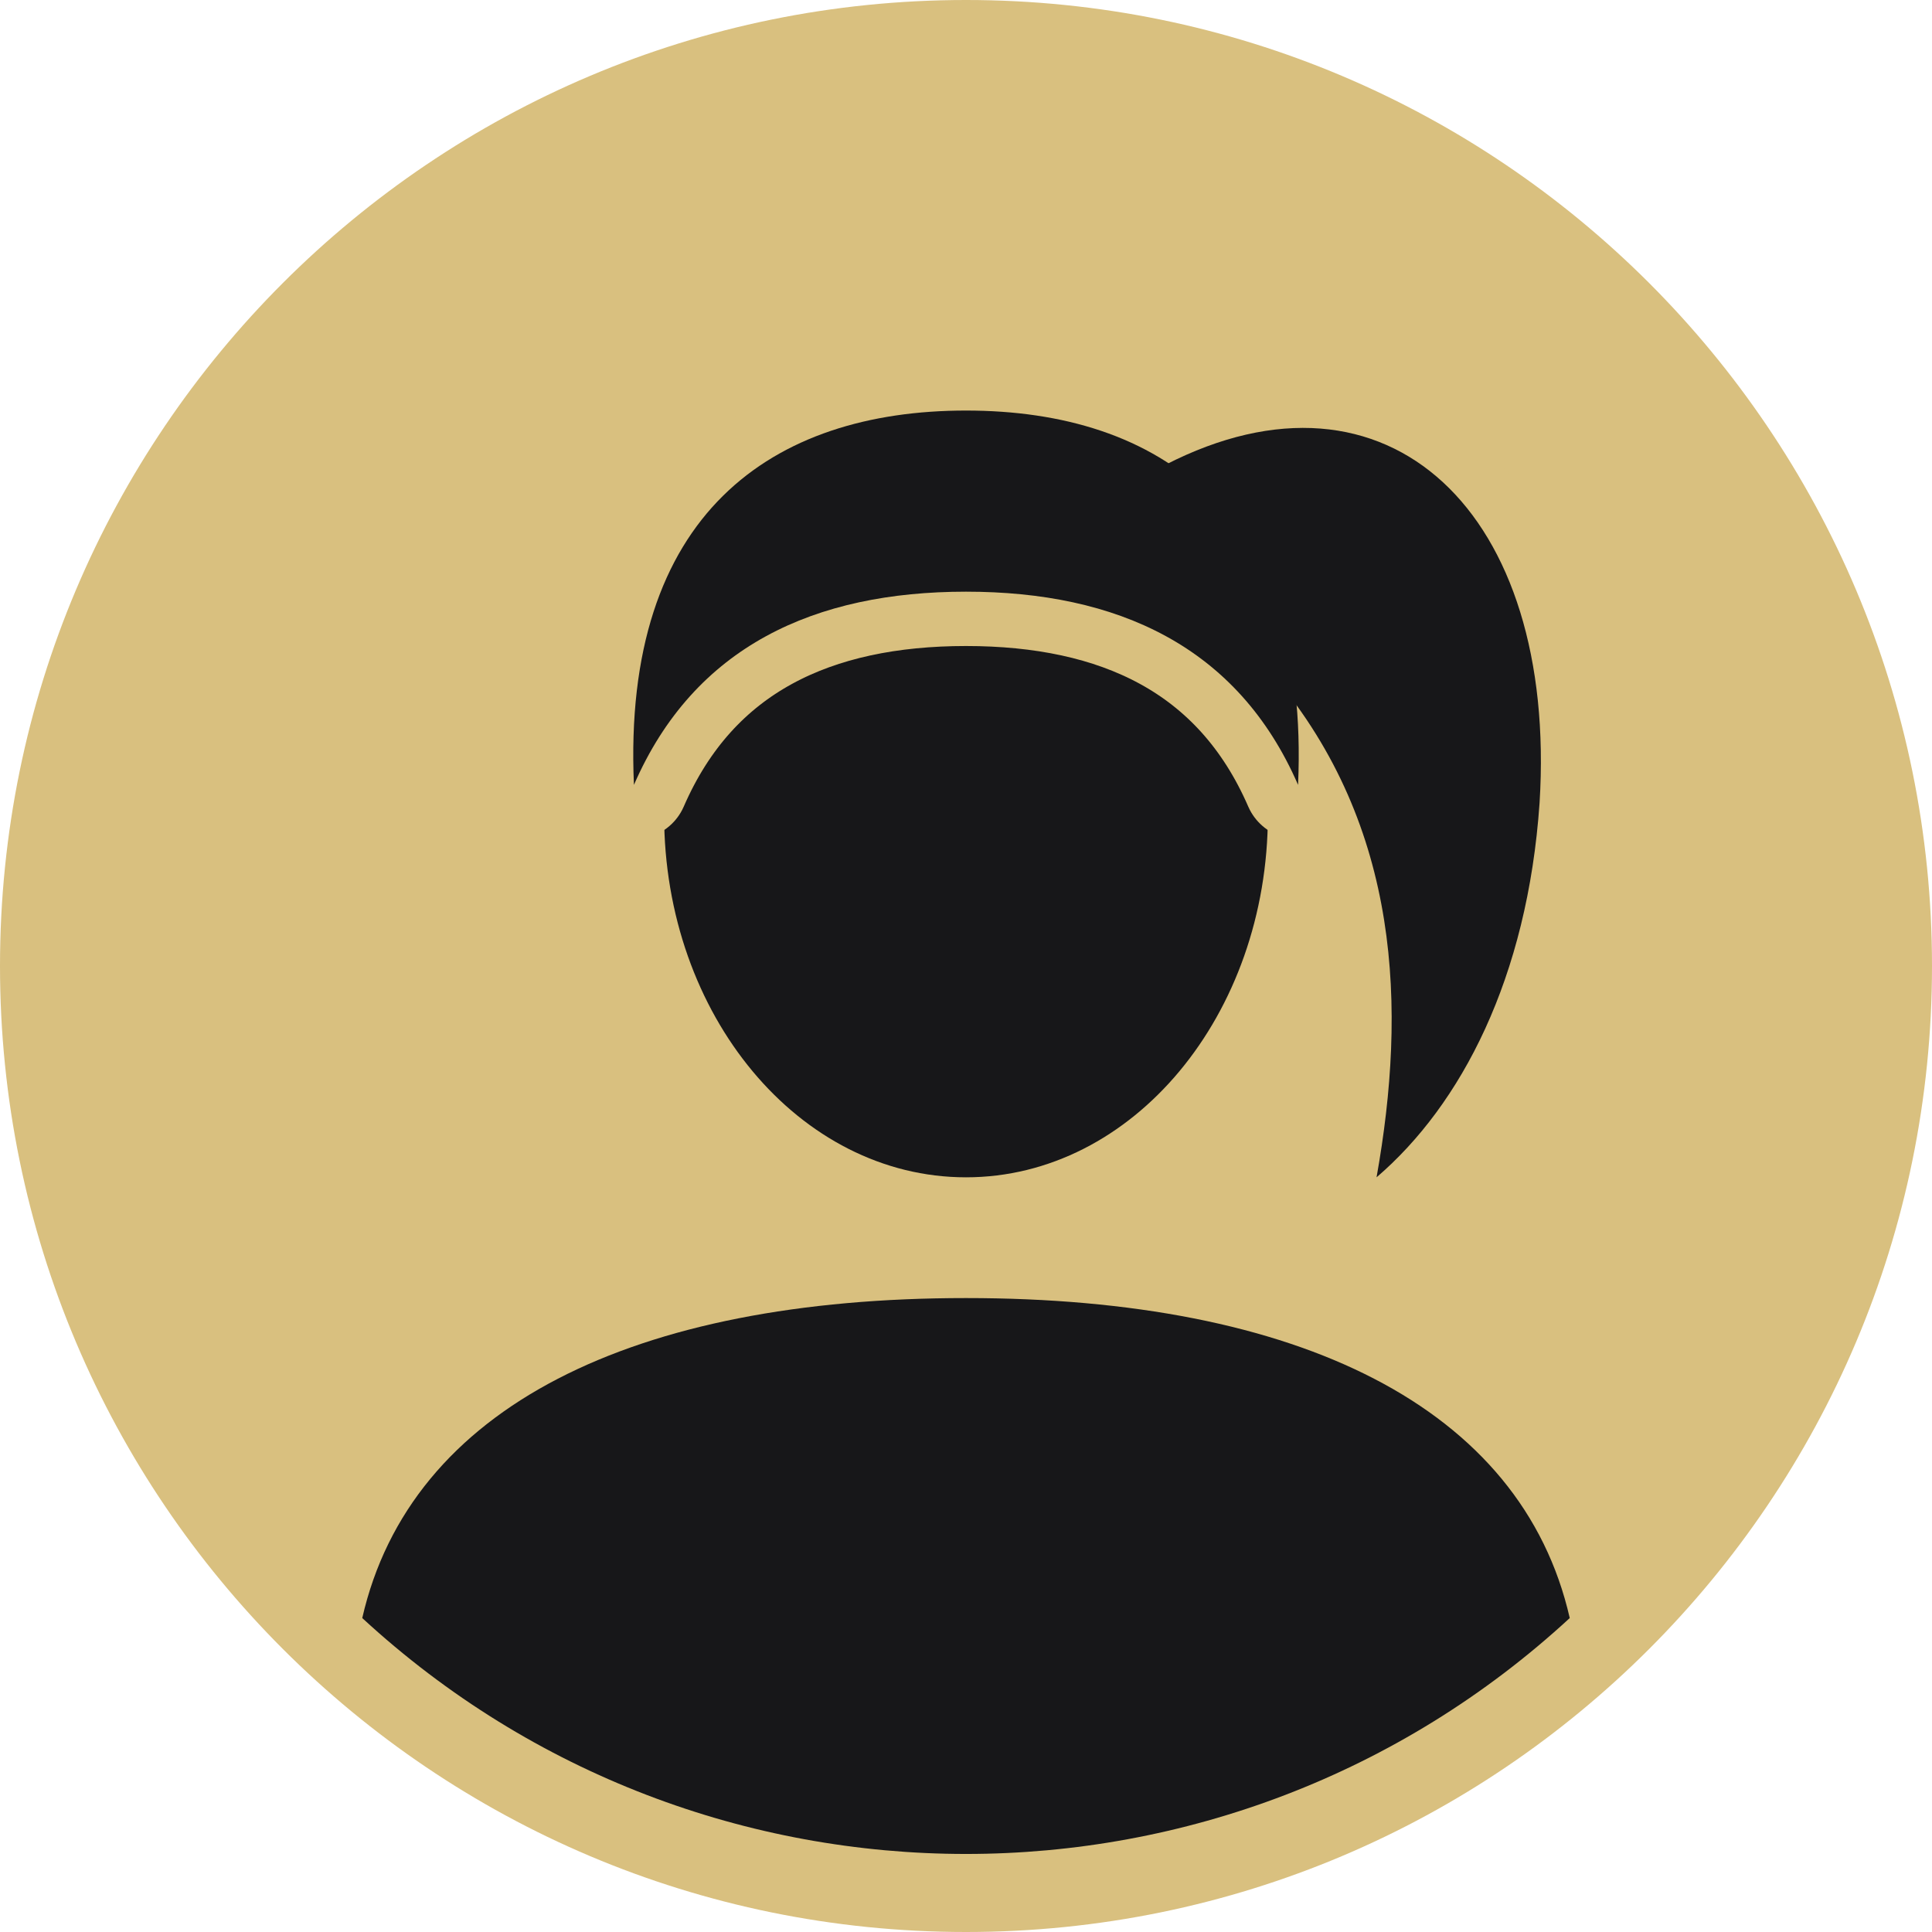
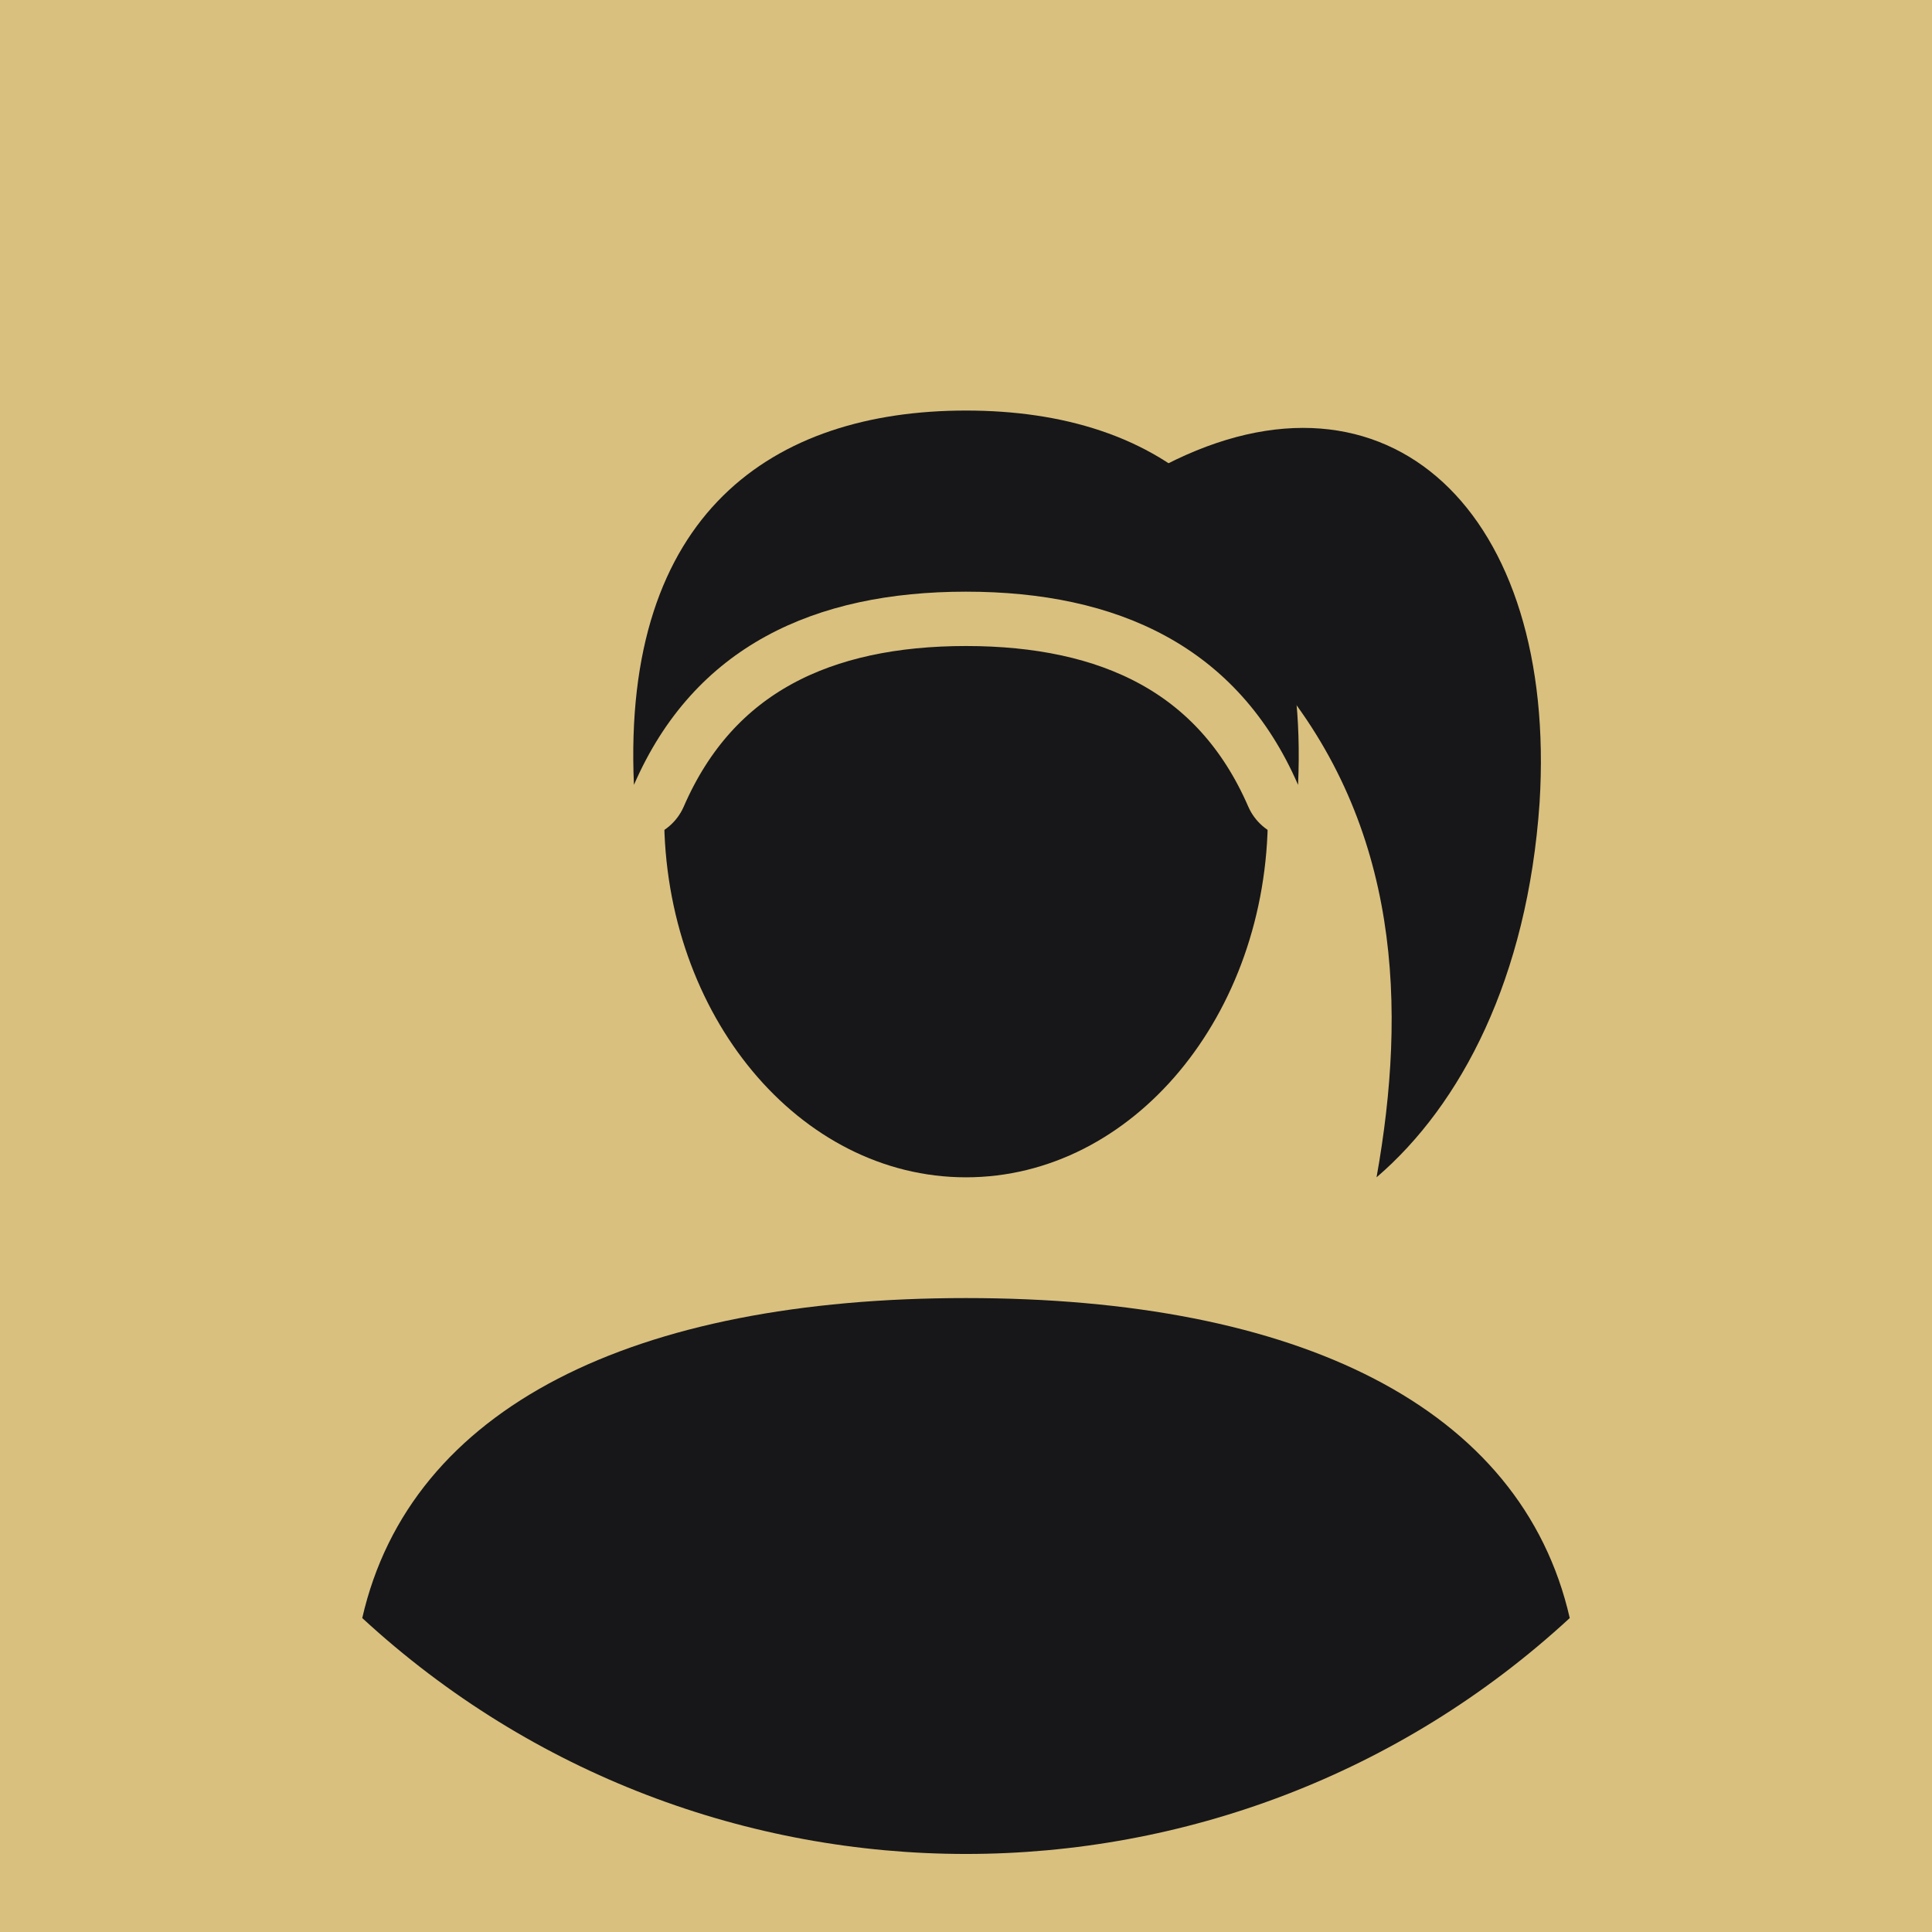
<svg xmlns="http://www.w3.org/2000/svg" viewBox="0 0 64 64">
-   <circle cx="32" cy="32" r="32" fill="#d9c07f" />
+   <rect width="64" height="64" fill="#d9c07f" />
  <g fill="#d9c07f" stroke="#d9c07f" stroke-width="3.6" stroke-linejoin="round">
    <path d="M12 53.6C13.6 46.6 21 43 32 43S50.4 46.6 52 53.6A29.5 29.5 0 0 1 12 53.6Z" />
  </g>
  <g fill="#171719">
    <path d="M12 53.6C13.6 46.6 21 43 32 43S50.4 46.6 52 53.6A29.5 29.5 0 0 1 12 53.6Z" />
  </g>
  <g fill="#d9c07f" stroke="#d9c07f" stroke-width="3.6" stroke-linejoin="round">
    <ellipse cx="32" cy="27" rx="10" ry="12" />
  </g>
  <g fill="#171719">
    <ellipse cx="32" cy="27" rx="10" ry="12" />
  </g>
  <g fill="#d9c07f" stroke="#d9c07f" stroke-width="3.6" stroke-linejoin="round">
    <path d="M21 26C20.6 17 25.6 13.6 32 13.6S43.4 17 43 26C41 21.4 37 19.6 32 19.6S23 21.4 21 26Z" />
    <path d="M38.6 15.4C46 11.6 51.6 17 51 26.6C50.6 32.4 48.4 36.6 45.6 39C46.6 33.4 46.4 27.4 42.2 22.4Z" />
  </g>
  <g fill="#171719">
    <path d="M21 26C20.6 17 25.6 13.6 32 13.6S43.4 17 43 26C41 21.4 37 19.6 32 19.6S23 21.4 21 26Z" />
    <path d="M38.6 15.4C46 11.6 51.6 17 51 26.6C50.6 32.4 48.4 36.6 45.6 39C46.6 33.4 46.4 27.4 42.2 22.4Z" />
  </g>
</svg>
